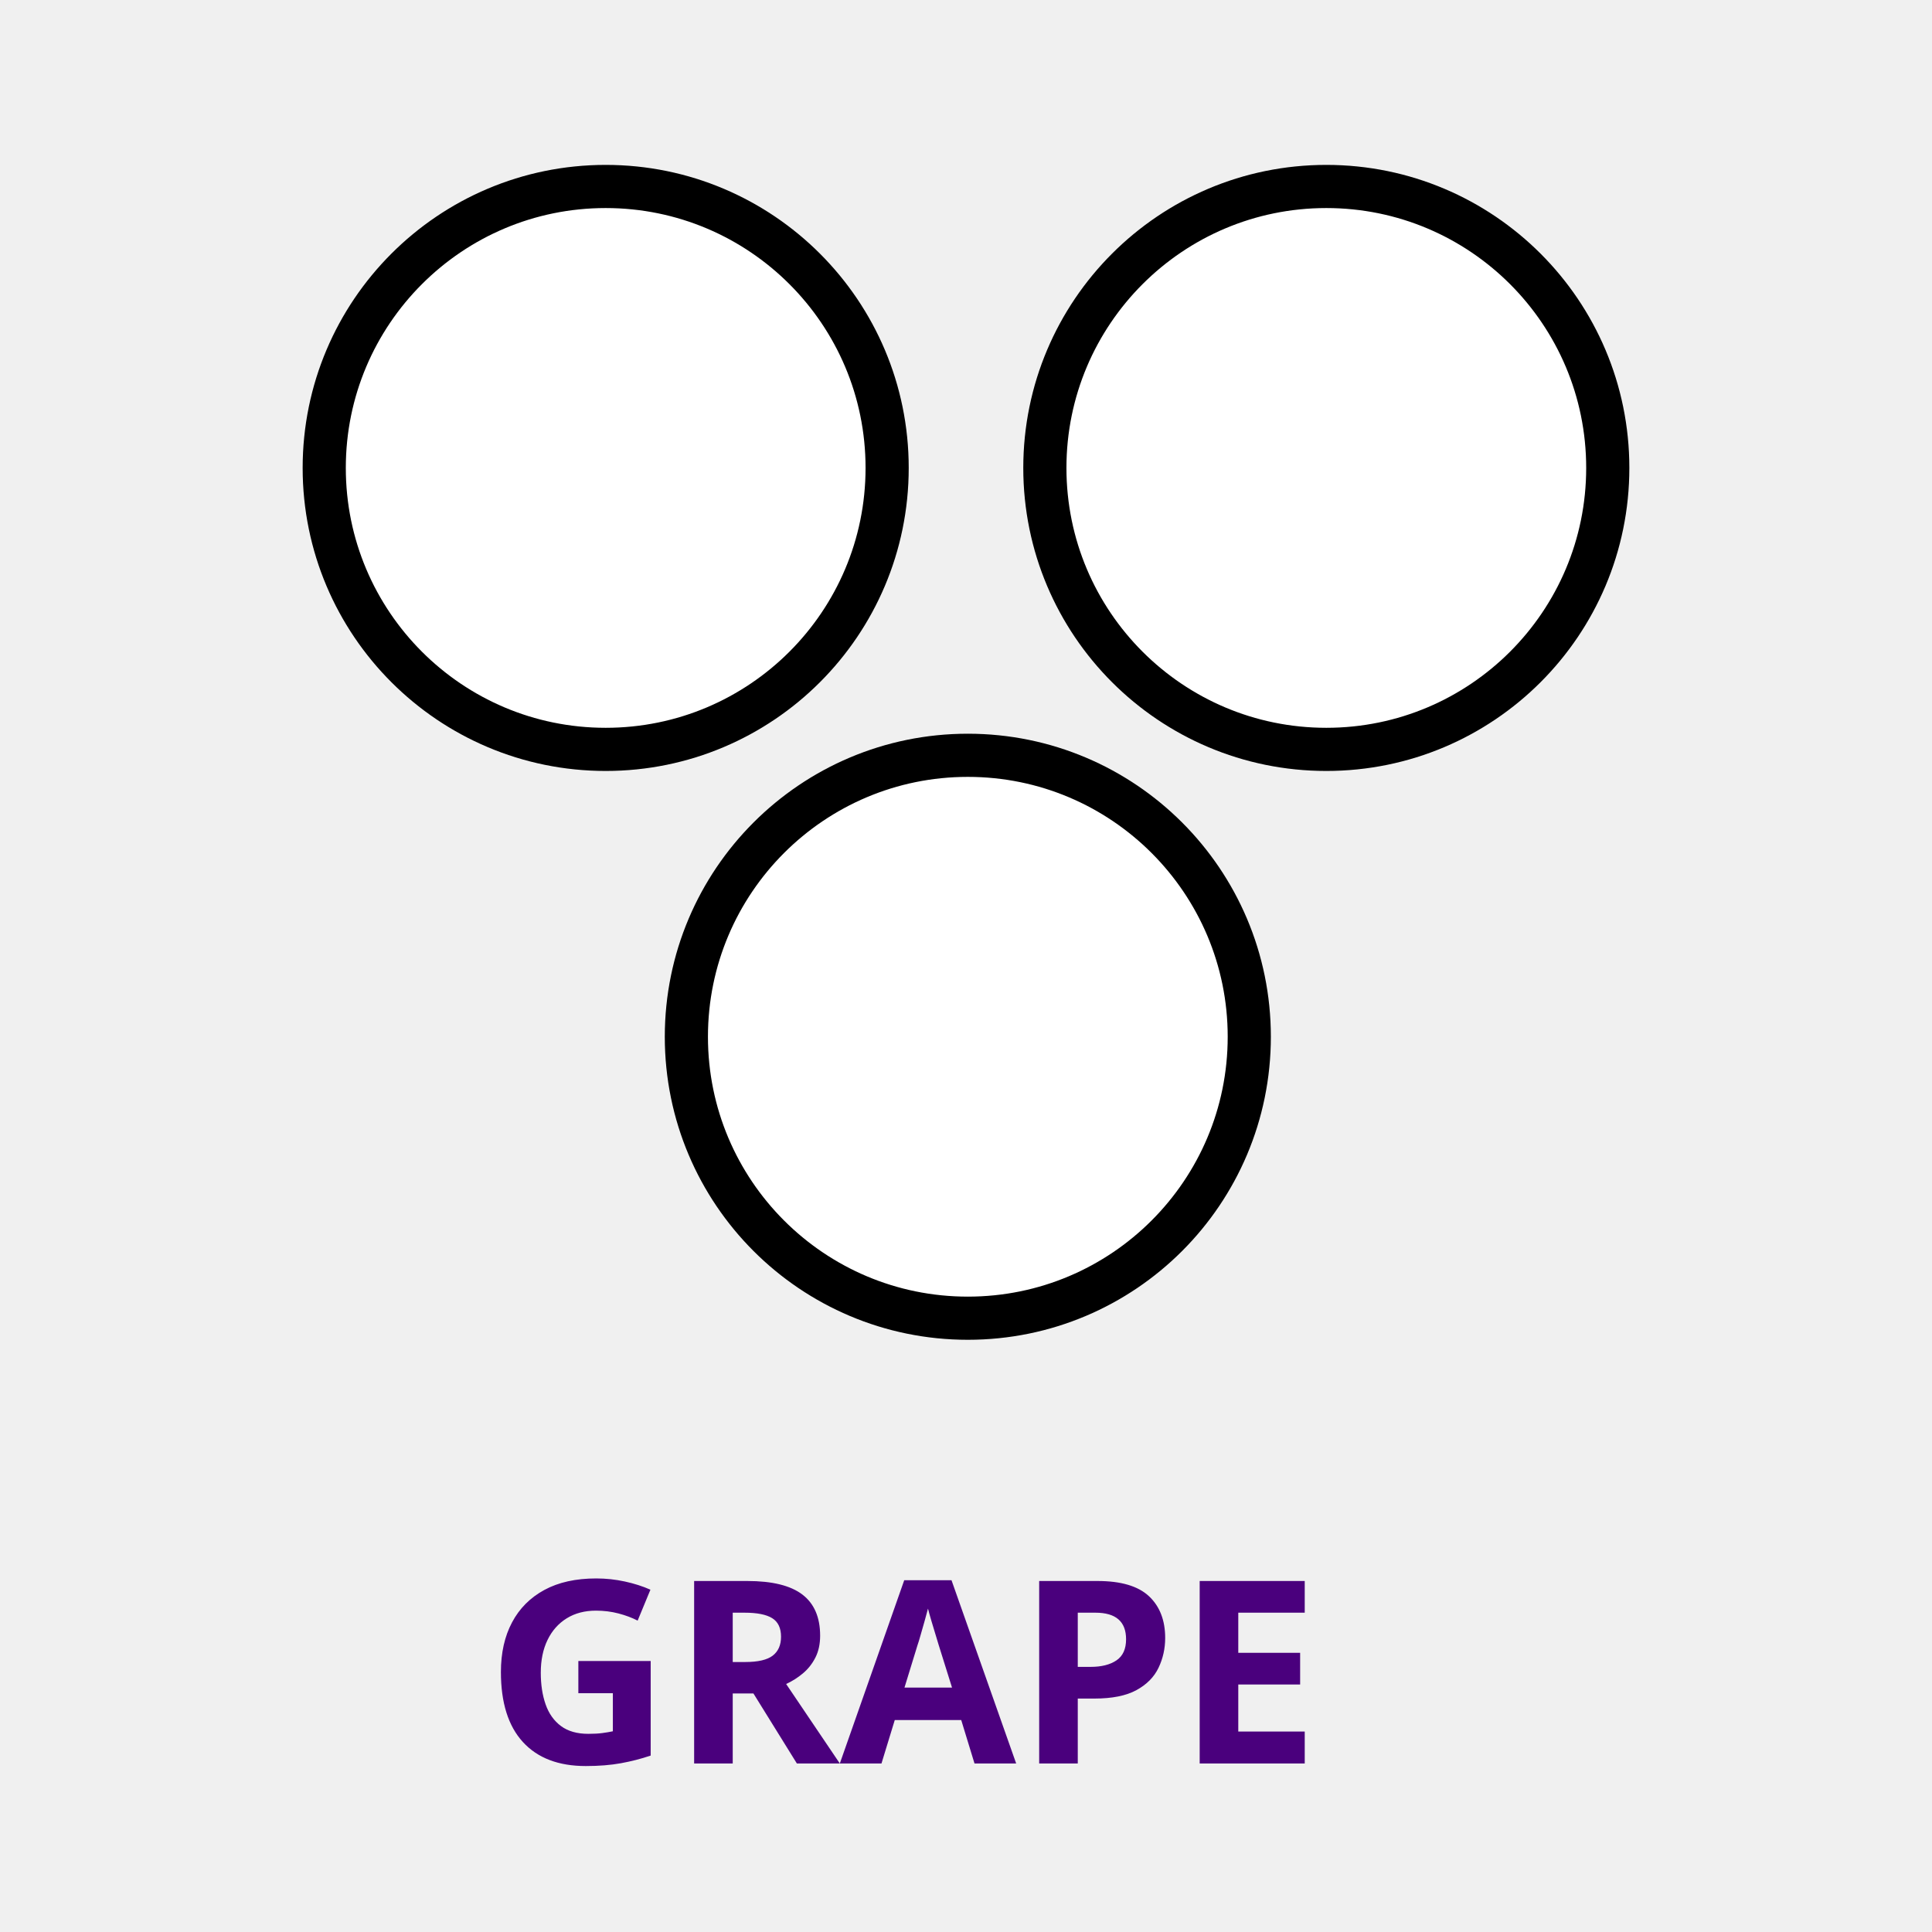
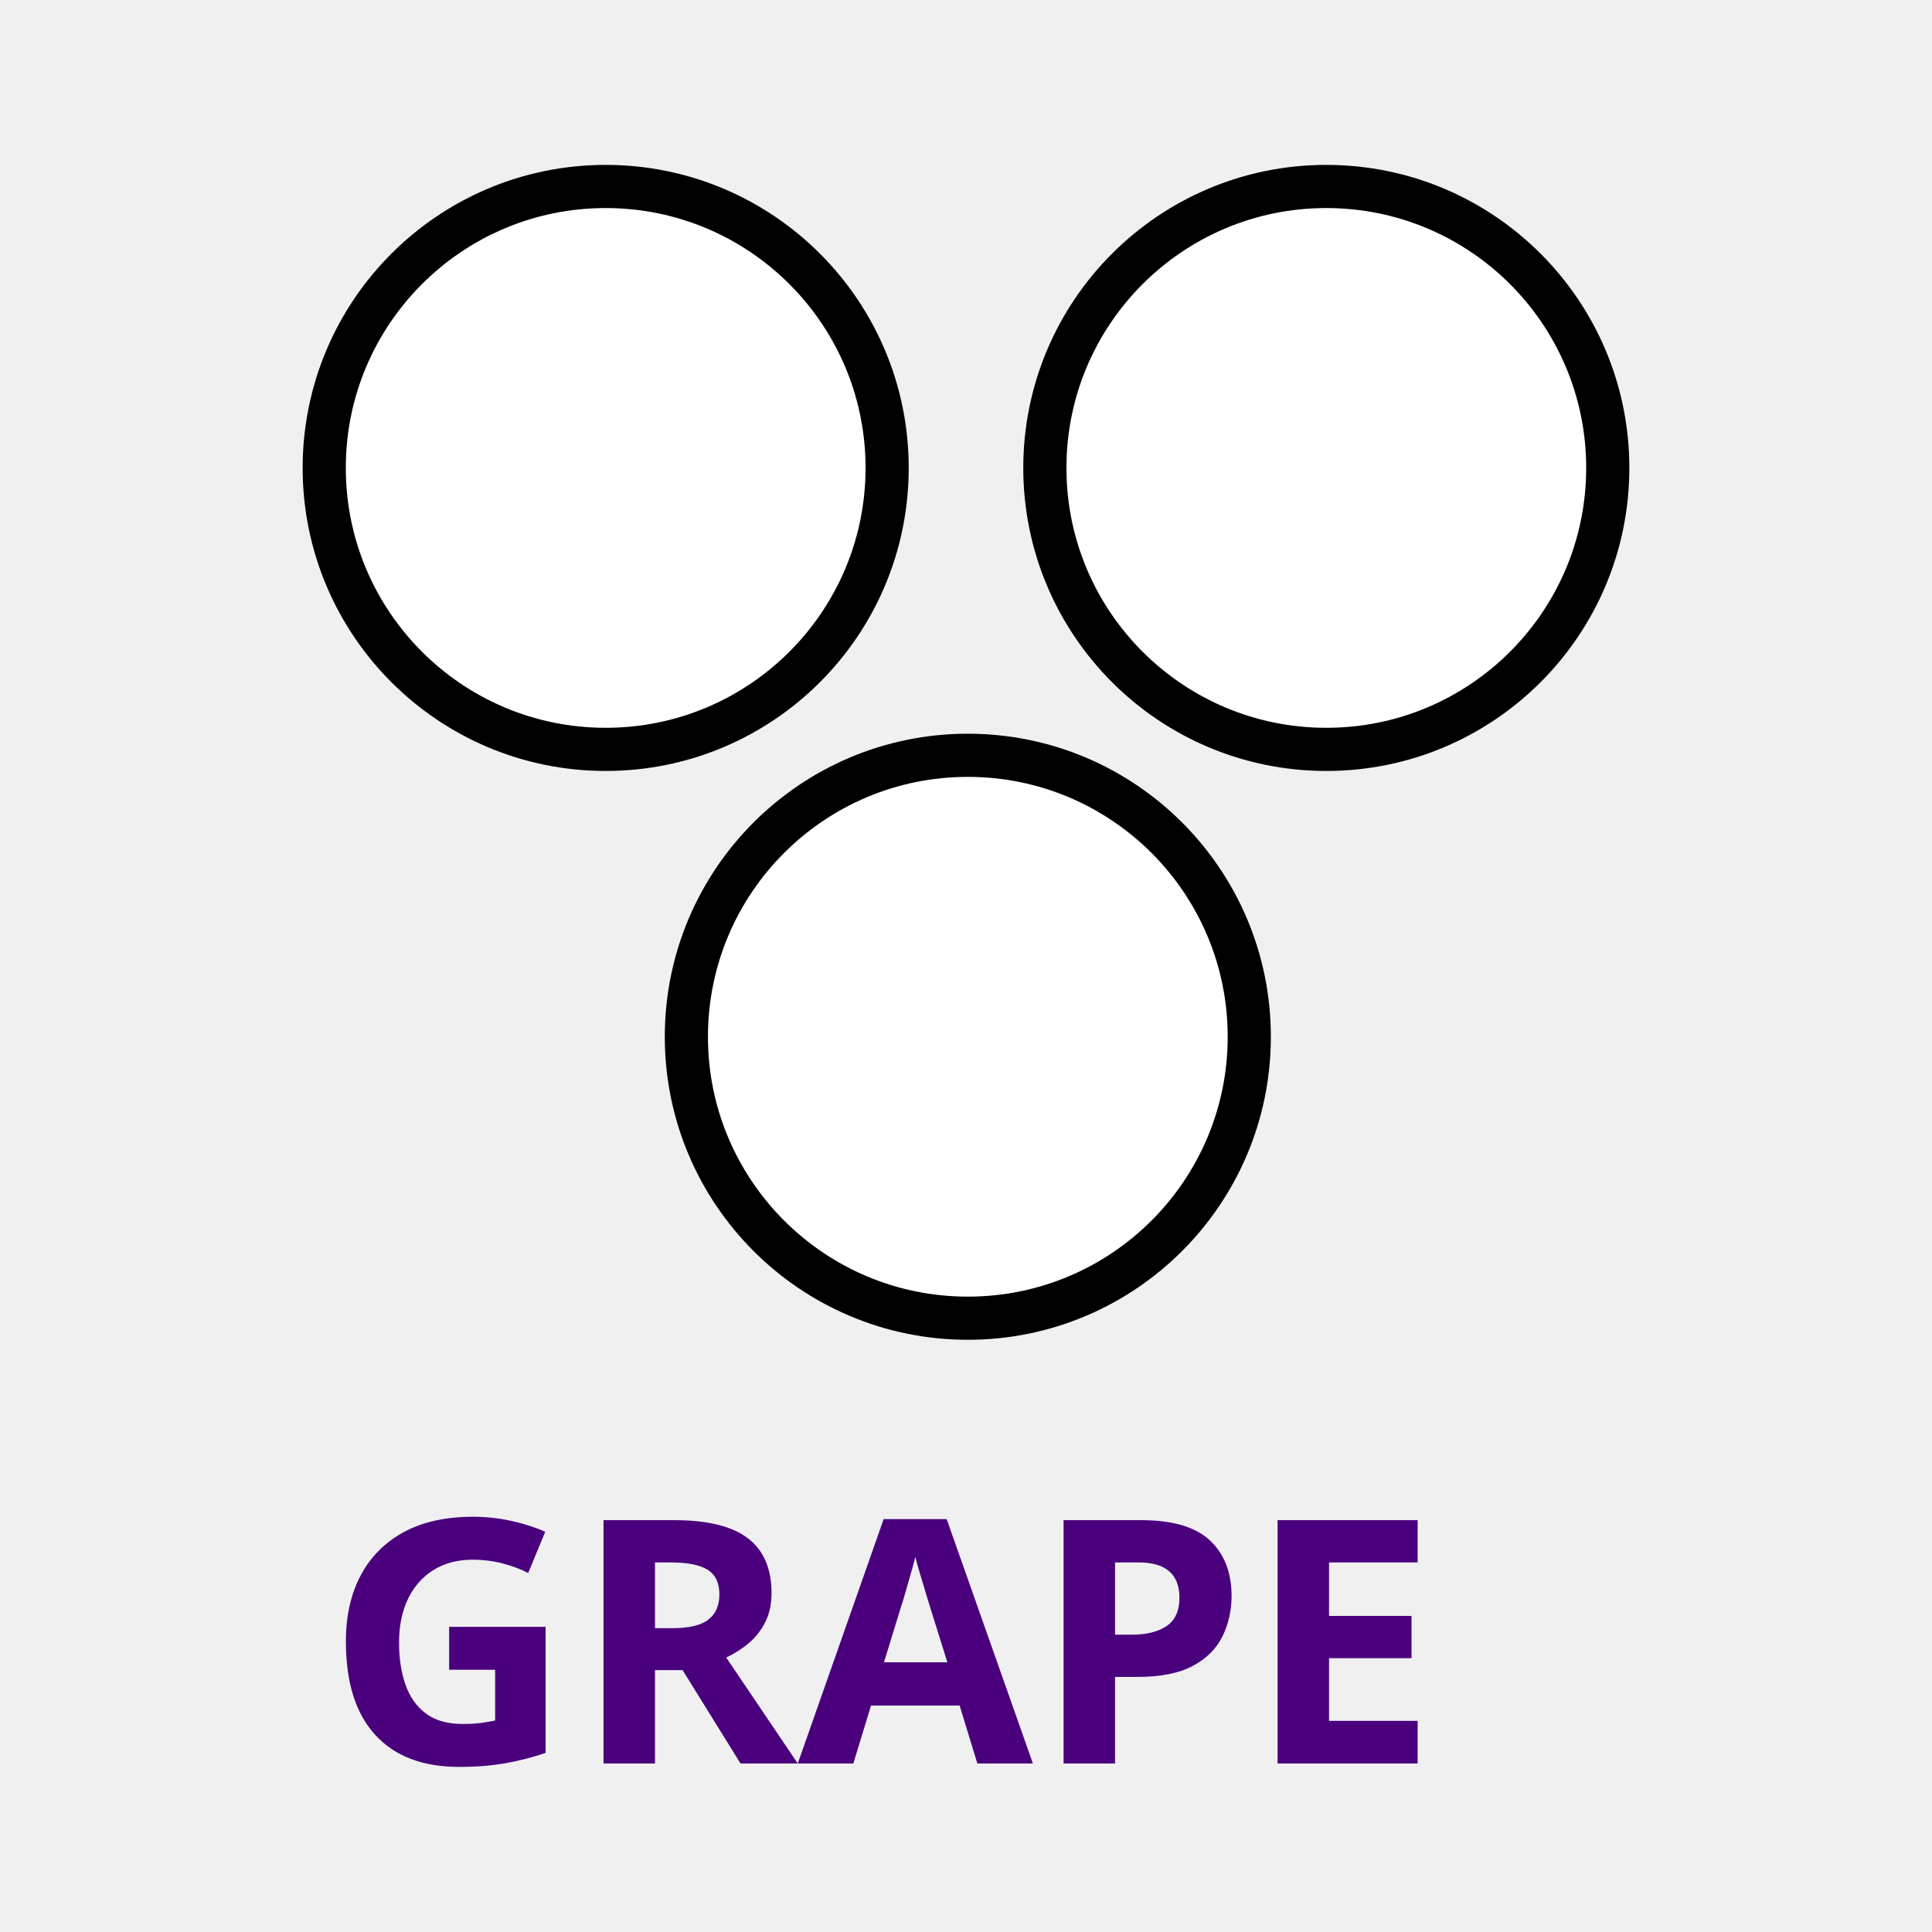
<svg xmlns="http://www.w3.org/2000/svg" width="200mm" height="200mm" viewBox="0 0 708.661 708.661" id="svg4986" version="1.1">
  <defs id="defs4988" />
  <g id="layer1" transform="translate(0,-343.7008)">
    <g id="g4870" transform="matrix(1.126063,0,0,-1.126063,-35.61524,891.0799)">
      <circle style="fill:#ffffff;stroke:#000000;stroke-width:14.058;stroke-miterlimit:10" id="circle3" r="91.681" cy="148.39" cx="346.886" stroke-miterlimit="10" />
      <circle style="fill:#ffffff;stroke:#000000;stroke-width:14.058;stroke-miterlimit:10" id="circle5" r="91.681" cy="333.678" cx="228.923" stroke-miterlimit="10" />
      <circle style="fill:#ffffff;stroke:#000000;stroke-width:14.058;stroke-miterlimit:10" id="circle7" r="91.681" cy="333.678" cx="463.66" stroke-miterlimit="10" />
    </g>
-     <text xml:space="preserve" style="font-style:normal;font-weight:normal;font-size:40px;line-height:125%;font-family:sans-serif;letter-spacing:0px;word-spacing:0px;fill:#4a007d;fill-opacity:1;stroke:none;stroke-width:1px;stroke-linecap:butt;stroke-linejoin:miter;stroke-opacity:1" x="178.298" y="990.552" id="text9386-3">
-       <tspan id="tspan9388-6" x="178.298" y="990.552" style="font-style:normal;font-variant:normal;font-weight:bold;font-stretch:normal;font-size:93.75px;font-family:sans-serif;-inkscape-font-specification:'sans-serif Bold';fill:#4a007d;fill-opacity:1">GRAPE</tspan>
+     <text xml:space="preserve" style="font-style:normal;font-weight:normal;font-size:40px;line-height:125%;font-family:sans-serif;letter-spacing:0px;word-spacing:0px;fill:#4a007d;fill-opacity:1;stroke:none;stroke-width:1px;stroke-linecap:butt;stroke-linejoin:miter;stroke-opacity:1" x="119.62" y="990.552" id="text9386-3">
+       <tspan id="tspan9388-6" x="119.62" y="990.552" style="font-style:normal;font-variant:normal;font-weight:bold;font-stretch:normal;font-size:125px;font-family:sans-serif;-inkscape-font-specification:'sans-serif Bold';fill:#4a007d;fill-opacity:1">GRAPE</tspan>
    </text>
  </g>
</svg>
